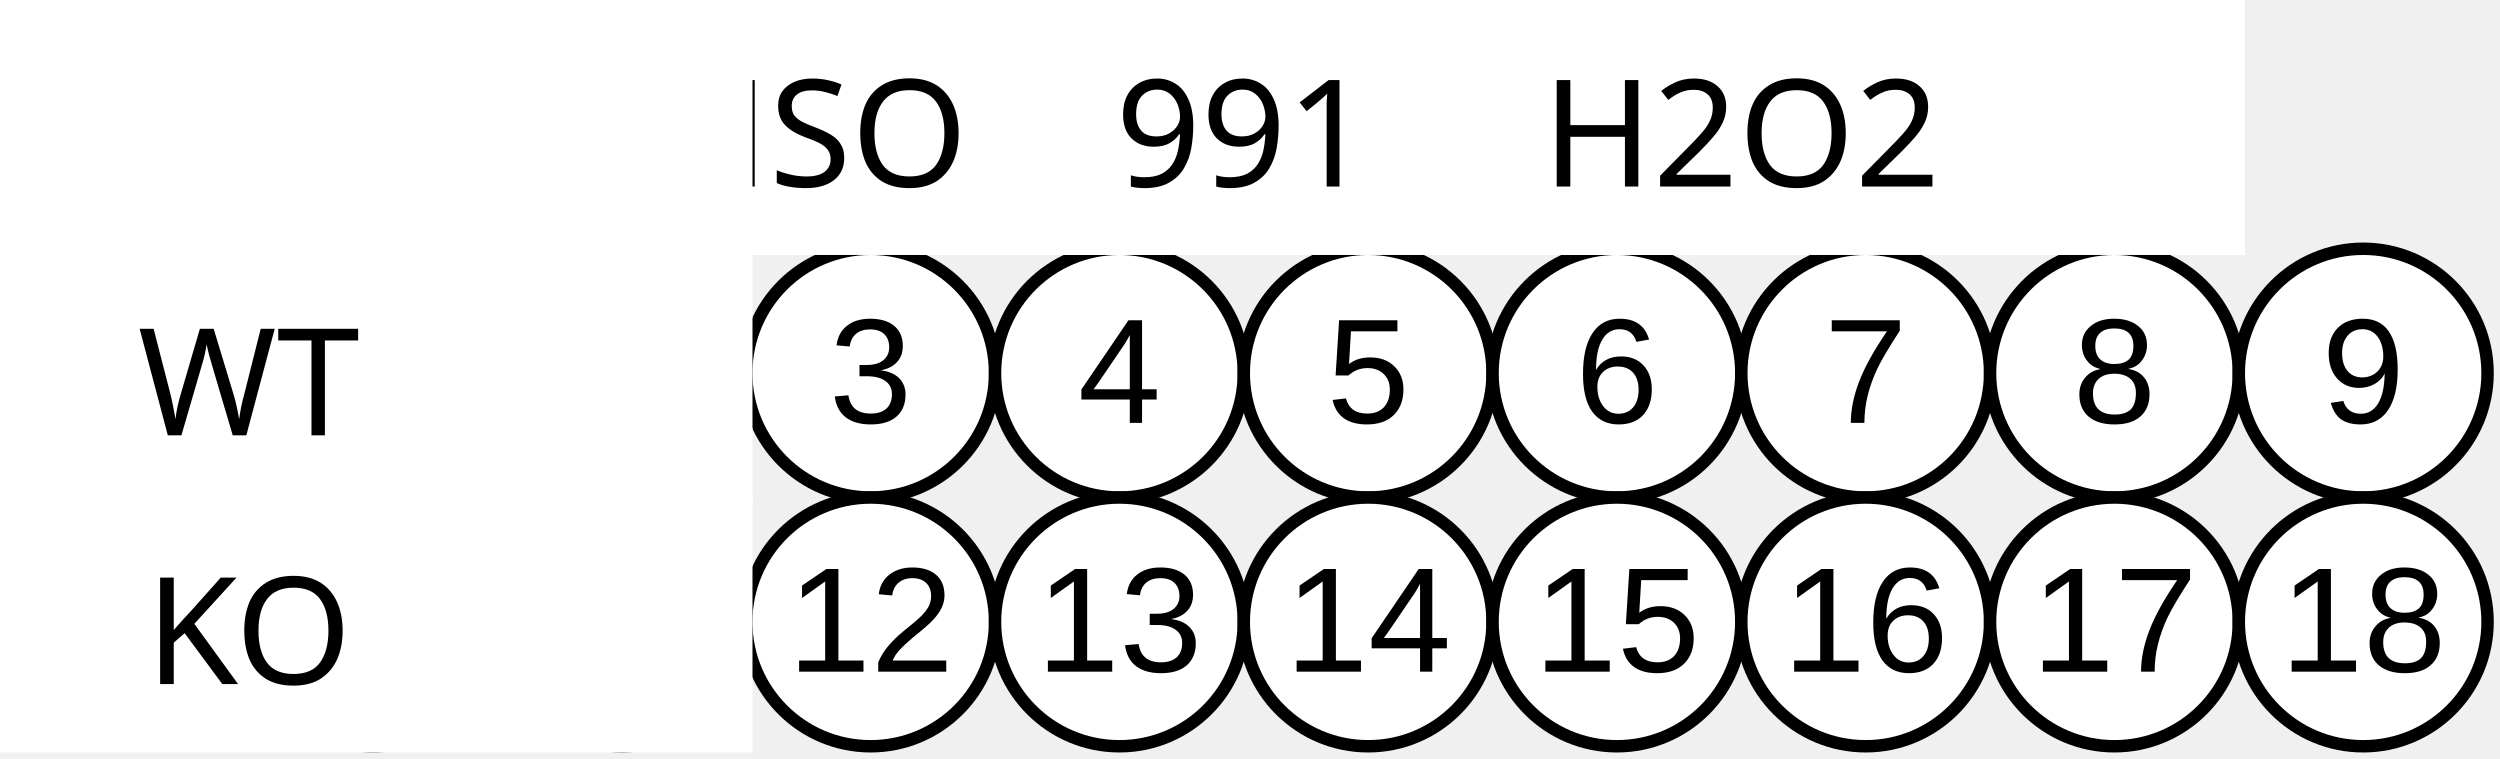
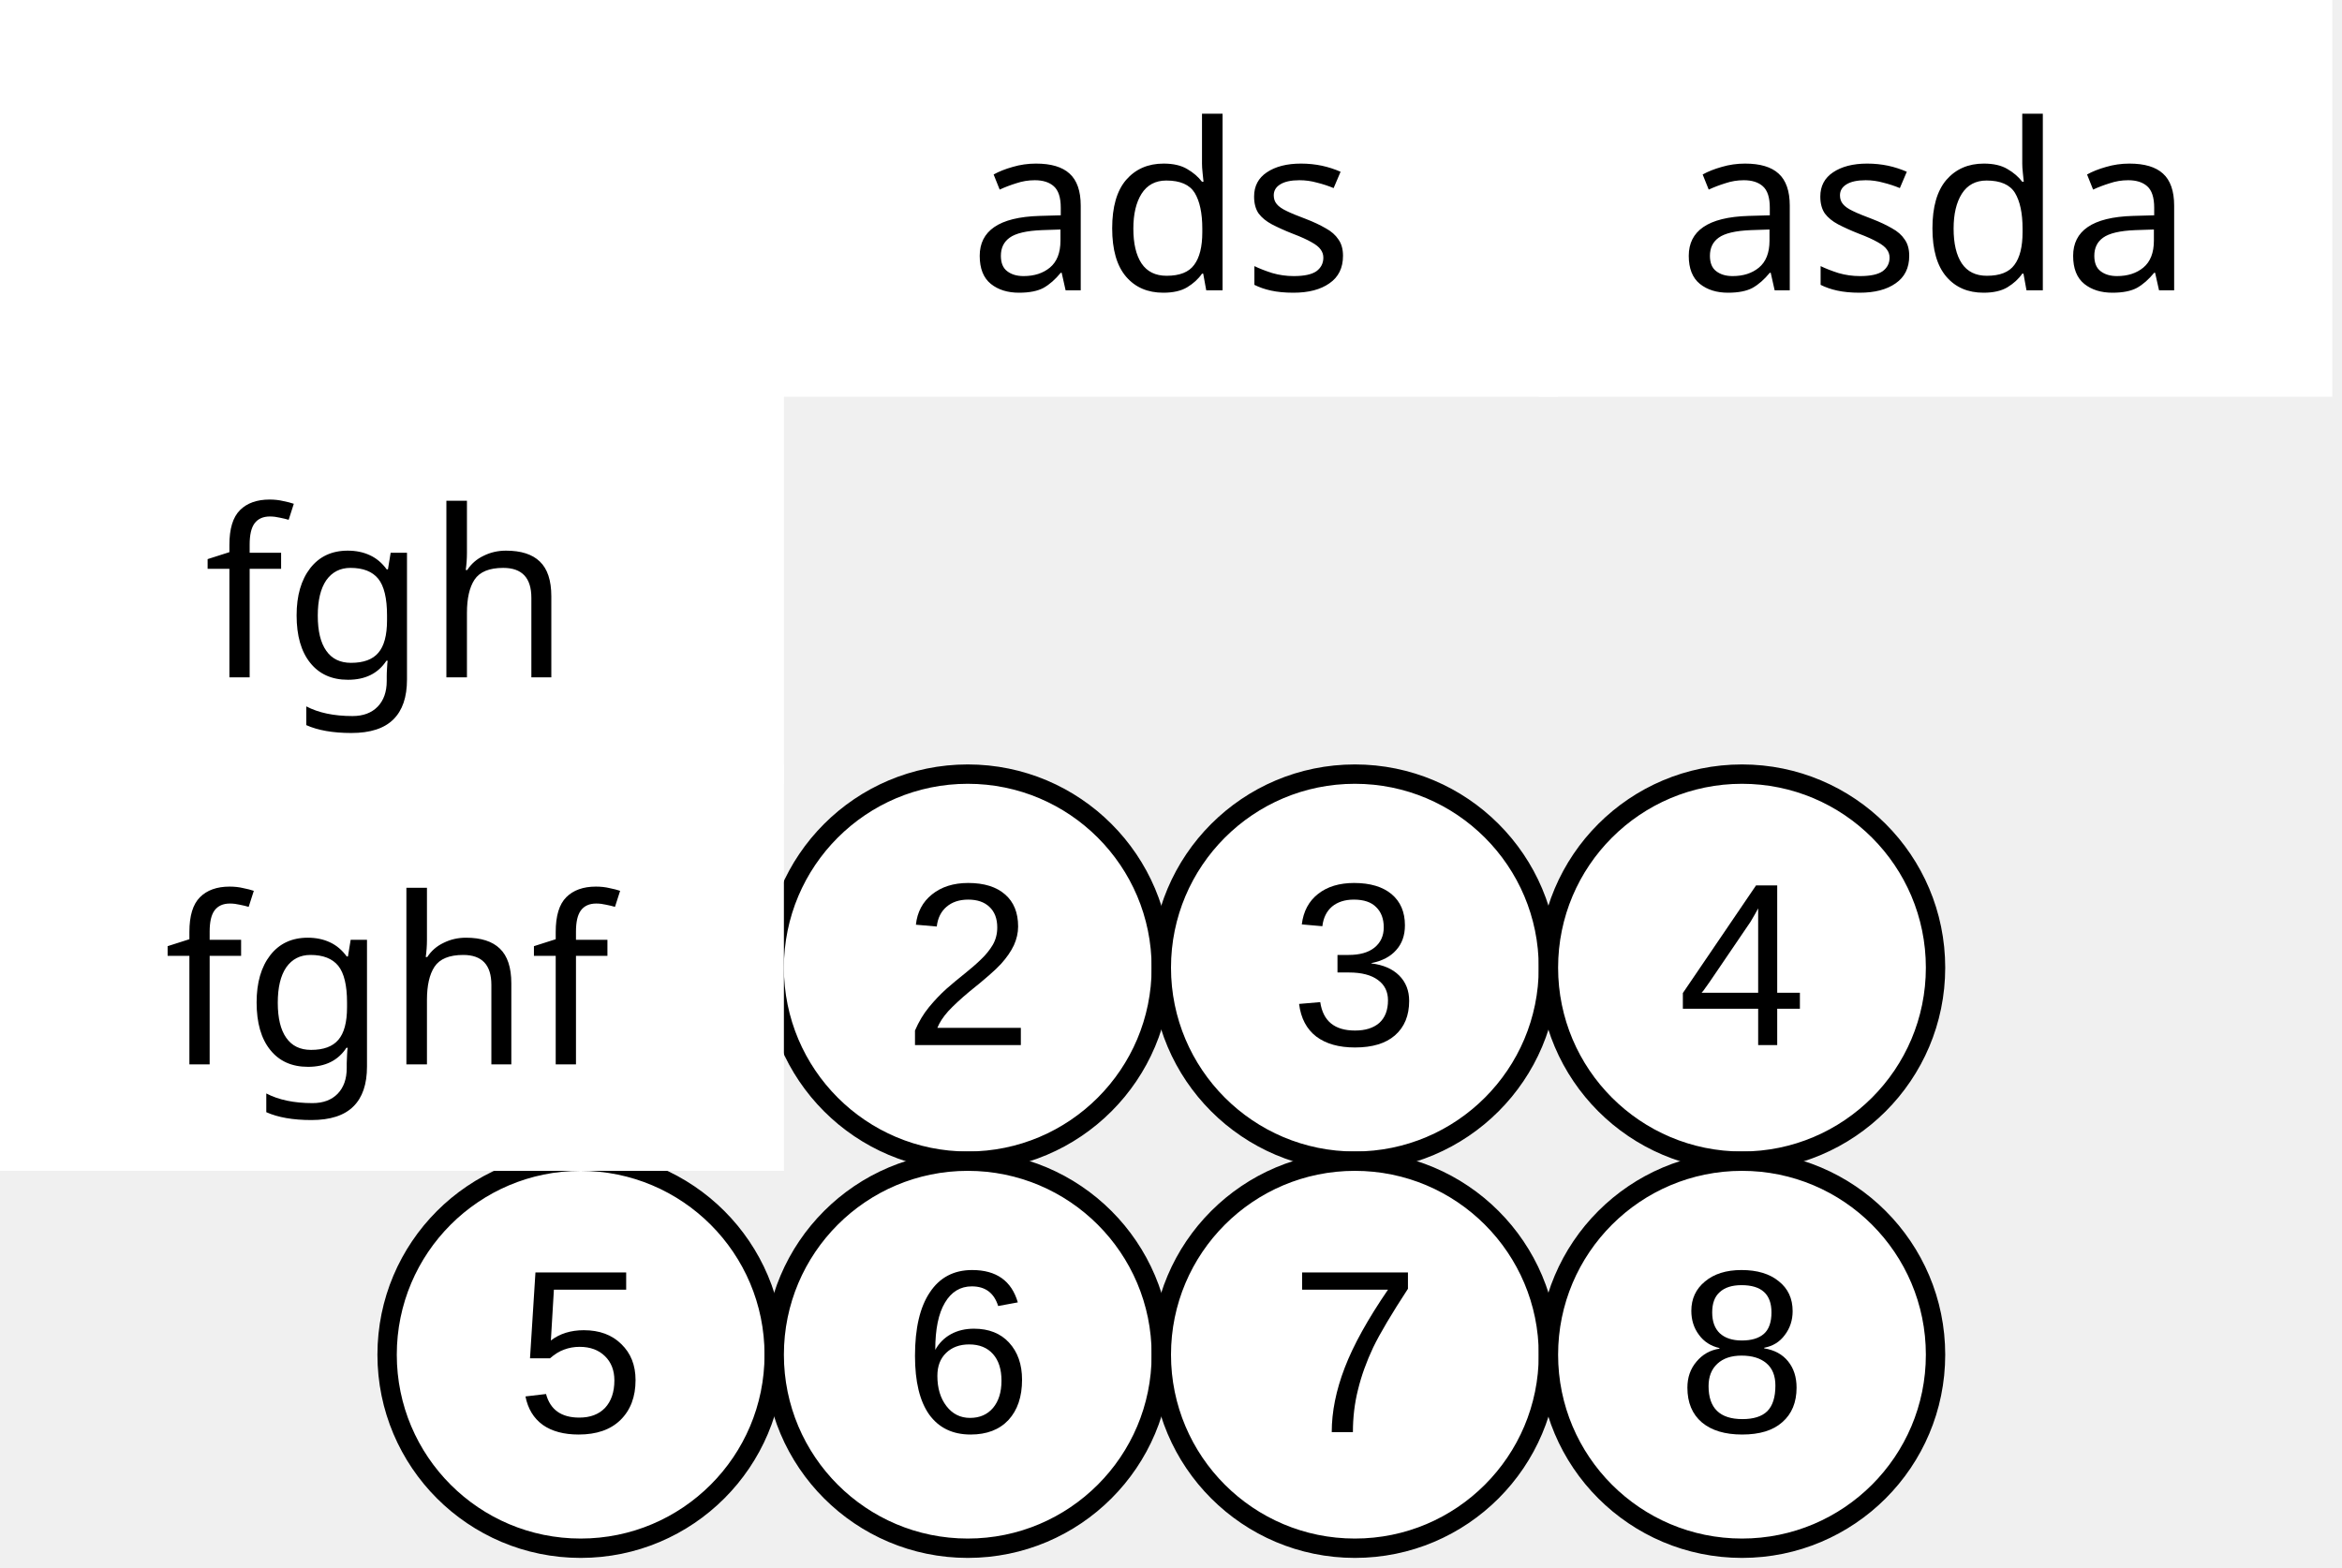
<svg>
  <g id="1">
-     <circle style="fill:#FFFFFF; stroke:#000000; stroke-width:1" cx="30" cy="30" r="10">
+     <circle style="fill:#FFFFFF; stroke:#000000; stroke-width:1" cx="30" cy="50" r="10">
</circle>
-     <text x="30" y="34" fill="#000000" text-anchor="middle" font-size="12" font-family="'Arial'">1</text>
+     <text x="30" y="54" fill="#000000" text-anchor="middle" font-size="12" font-family="'Arial'">1</text>
  </g>
  <g id="2">
-     <circle style="fill:#FFFFFF; stroke:#000000; stroke-width:1" cx="50" cy="30" r="10">
+     <circle style="fill:#FFFFFF; stroke:#000000; stroke-width:1" cx="50" cy="50" r="10">
</circle>
-     <text x="50" y="34" fill="#000000" text-anchor="middle" font-size="12" font-family="'Arial'">2</text>
+     <text x="50" y="54" fill="#000000" text-anchor="middle" font-size="12" font-family="'Arial'">2</text>
  </g>
  <g id="3">
-     <circle style="fill:#FFFFFF; stroke:#000000; stroke-width:1" cx="70" cy="30" r="10">
+     <circle style="fill:#FFFFFF; stroke:#000000; stroke-width:1" cx="70" cy="50" r="10">
</circle>
-     <text x="70" y="34" fill="#000000" text-anchor="middle" font-size="12" font-family="'Arial'">3</text>
+     <text x="70" y="54" fill="#000000" text-anchor="middle" font-size="12" font-family="'Arial'">3</text>
  </g>
  <g id="4">
-     <circle style="fill:#FFFFFF; stroke:#000000; stroke-width:1" cx="90" cy="30" r="10">
+     <circle style="fill:#FFFFFF; stroke:#000000; stroke-width:1" cx="90" cy="50" r="10">
</circle>
-     <text x="90" y="34" fill="#000000" text-anchor="middle" font-size="12" font-family="'Arial'">4</text>
+     <text x="90" y="54" fill="#000000" text-anchor="middle" font-size="12" font-family="'Arial'">4</text>
  </g>
  <g id="5">
-     <circle style="fill:#FFFFFF; stroke:#000000; stroke-width:1" cx="110" cy="30" r="10">
+     <circle style="fill:#FFFFFF; stroke:#000000; stroke-width:1" cx="30" cy="70" r="10">
</circle>
-     <text x="110" y="34" fill="#000000" text-anchor="middle" font-size="12" font-family="'Arial'">5</text>
+     <text x="30" y="74" fill="#000000" text-anchor="middle" font-size="12" font-family="'Arial'">5</text>
  </g>
  <g id="6">
-     <circle style="fill:#FFFFFF; stroke:#000000; stroke-width:1" cx="130" cy="30" r="10">
+     <circle style="fill:#FFFFFF; stroke:#000000; stroke-width:1" cx="50" cy="70" r="10">
</circle>
-     <text x="130" y="34" fill="#000000" text-anchor="middle" font-size="12" font-family="'Arial'">6</text>
+     <text x="50" y="74" fill="#000000" text-anchor="middle" font-size="12" font-family="'Arial'">6</text>
  </g>
  <g id="7">
-     <circle style="fill:#FFFFFF; stroke:#000000; stroke-width:1" cx="150" cy="30" r="10">
+     <circle style="fill:#FFFFFF; stroke:#000000; stroke-width:1" cx="70" cy="70" r="10">
</circle>
-     <text x="150" y="34" fill="#000000" text-anchor="middle" font-size="12" font-family="'Arial'">7</text>
+     <text x="70" y="74" fill="#000000" text-anchor="middle" font-size="12" font-family="'Arial'">7</text>
  </g>
  <g id="8">
-     <circle style="fill:#FFFFFF; stroke:#000000; stroke-width:1" cx="170" cy="30" r="10">
+     <circle style="fill:#FFFFFF; stroke:#000000; stroke-width:1" cx="90" cy="70" r="10">
</circle>
-     <text x="170" y="34" fill="#000000" text-anchor="middle" font-size="12" font-family="'Arial'">8</text>
-   </g>
-   <g id="9">
-     <circle style="fill:#FFFFFF; stroke:#000000; stroke-width:1" cx="190" cy="30" r="10">
- </circle>
-     <text x="190" y="34" fill="#000000" text-anchor="middle" font-size="12" font-family="'Arial'">9</text>
-   </g>
-   <g id="10">
-     <circle style="fill:#FFFFFF; stroke:#000000; stroke-width:1" cx="30" cy="50" r="10">
- </circle>
-     <text x="30" y="54" fill="#000000" text-anchor="middle" font-size="12" font-family="'Arial'">10</text>
-   </g>
-   <g id="11">
-     <circle style="fill:#FFFFFF; stroke:#000000; stroke-width:1" cx="50" cy="50" r="10">
- </circle>
-     <text x="50" y="54" fill="#000000" text-anchor="middle" font-size="12" font-family="'Arial'">11</text>
-   </g>
-   <g id="12">
-     <circle style="fill:#FFFFFF; stroke:#000000; stroke-width:1" cx="70" cy="50" r="10">
- </circle>
-     <text x="70" y="54" fill="#000000" text-anchor="middle" font-size="12" font-family="'Arial'">12</text>
-   </g>
-   <g id="13">
-     <circle style="fill:#FFFFFF; stroke:#000000; stroke-width:1" cx="90" cy="50" r="10">
- </circle>
-     <text x="90" y="54" fill="#000000" text-anchor="middle" font-size="12" font-family="'Arial'">13</text>
-   </g>
-   <g id="14">
-     <circle style="fill:#FFFFFF; stroke:#000000; stroke-width:1" cx="110" cy="50" r="10">
- </circle>
-     <text x="110" y="54" fill="#000000" text-anchor="middle" font-size="12" font-family="'Arial'">14</text>
-   </g>
-   <g id="15">
-     <circle style="fill:#FFFFFF; stroke:#000000; stroke-width:1" cx="130" cy="50" r="10">
- </circle>
-     <text x="130" y="54" fill="#000000" text-anchor="middle" font-size="12" font-family="'Arial'">15</text>
-   </g>
-   <g id="16">
-     <circle style="fill:#FFFFFF; stroke:#000000; stroke-width:1" cx="150" cy="50" r="10">
- </circle>
-     <text x="150" y="54" fill="#000000" text-anchor="middle" font-size="12" font-family="'Arial'">16</text>
-   </g>
-   <g id="17">
-     <circle style="fill:#FFFFFF; stroke:#000000; stroke-width:1" cx="170" cy="50" r="10">
- </circle>
-     <text x="170" y="54" fill="#000000" text-anchor="middle" font-size="12" font-family="'Arial'">17</text>
-   </g>
-   <g id="18">
-     <circle style="fill:#FFFFFF; stroke:#000000; stroke-width:1" cx="190" cy="50" r="10">
- </circle>
-     <text x="190" y="54" fill="#000000" text-anchor="middle" font-size="12" font-family="'Arial'">18</text>
+     <text x="90" y="74" fill="#000000" text-anchor="middle" font-size="12" font-family="'Arial'">8</text>
  </g>
  <g id="">
-     <rect style="fill:#FFFFFF; stroke:#FFFFFF; stroke-width:1" width="60" height="20" x="0" y="0" />
+     <rect style="fill:#FFFFFF; stroke:#FFFFFF; stroke-width:1" width="40" height="20" x="0" y="0" />
    <text x="20" y="15" text-anchor="middle" font-family="Verdana" font-size="12" fill="black" />
  </g>
-   <g id="DMSO">
-     <rect style="fill:#FFFFFF; stroke:#FFFFFF; stroke-width:1" width="60" height="20" x="40" y="0" />
-     <text x="60" y="15" text-anchor="middle" font-family="Verdana" font-size="12" fill="black">DMSO</text>
+   <g id="ads">
+     <rect style="fill:#FFFFFF; stroke:#FFFFFF; stroke-width:1" width="40" height="20" x="40" y="0" />
+     <text x="60" y="15" text-anchor="middle" font-family="Verdana" font-size="12" fill="black">ads</text>
  </g>
-   <g id="991">
-     <rect style="fill:#FFFFFF; stroke:#FFFFFF; stroke-width:1" width="60" height="20" x="80" y="0" />
-     <text x="100" y="15" text-anchor="middle" font-family="Verdana" font-size="12" fill="black">991</text>
-   </g>
-   <g id="H2O2">
-     <rect style="fill:#FFFFFF; stroke:#FFFFFF; stroke-width:1" width="60" height="20" x="120" y="0" />
-     <text x="140" y="15" text-anchor="middle" font-family="Verdana" font-size="12" fill="black">H2O2</text>
+   <g id="asda">
+     <rect style="fill:#FFFFFF; stroke:#FFFFFF; stroke-width:1" width="40" height="20" x="80" y="0" />
+     <text x="100" y="15" text-anchor="middle" font-family="Verdana" font-size="12" fill="black">asda</text>
  </g>
  <g id="">
-     <rect style="fill:#FFFFFF; stroke:#FFFFFF; stroke-width:1" width="60" height="20" x="0" y="0" />
+     <rect style="fill:#FFFFFF; stroke:#FFFFFF; stroke-width:1" width="40" height="20" x="0" y="0" />
    <text x="20" y="15" text-anchor="middle" font-family="Verdana" font-size="12" fill="black" />
  </g>
-   <g id="WT">
-     <rect style="fill:#FFFFFF; stroke:#FFFFFF; stroke-width:1" width="60" height="20" x="0" y="20" />
-     <text x="20" y="35" text-anchor="middle" font-family="Verdana" font-size="12" fill="black">WT</text>
+   <g id="fgh">
+     <rect style="fill:#FFFFFF; stroke:#FFFFFF; stroke-width:1" width="40" height="20" x="0" y="20" />
+     <text x="20" y="35" text-anchor="middle" font-family="Verdana" font-size="12" fill="black">fgh</text>
  </g>
-   <g id="KO">
-     <rect style="fill:#FFFFFF; stroke:#FFFFFF; stroke-width:1" width="60" height="20" x="0" y="40" />
-     <text x="20" y="55" text-anchor="middle" font-family="Verdana" font-size="12" fill="black">KO</text>
+   <g id="fghf">
+     <rect style="fill:#FFFFFF; stroke:#FFFFFF; stroke-width:1" width="40" height="20" x="0" y="40" />
+     <text x="20" y="55" text-anchor="middle" font-family="Verdana" font-size="12" fill="black">fghf</text>
  </g>
</svg>
